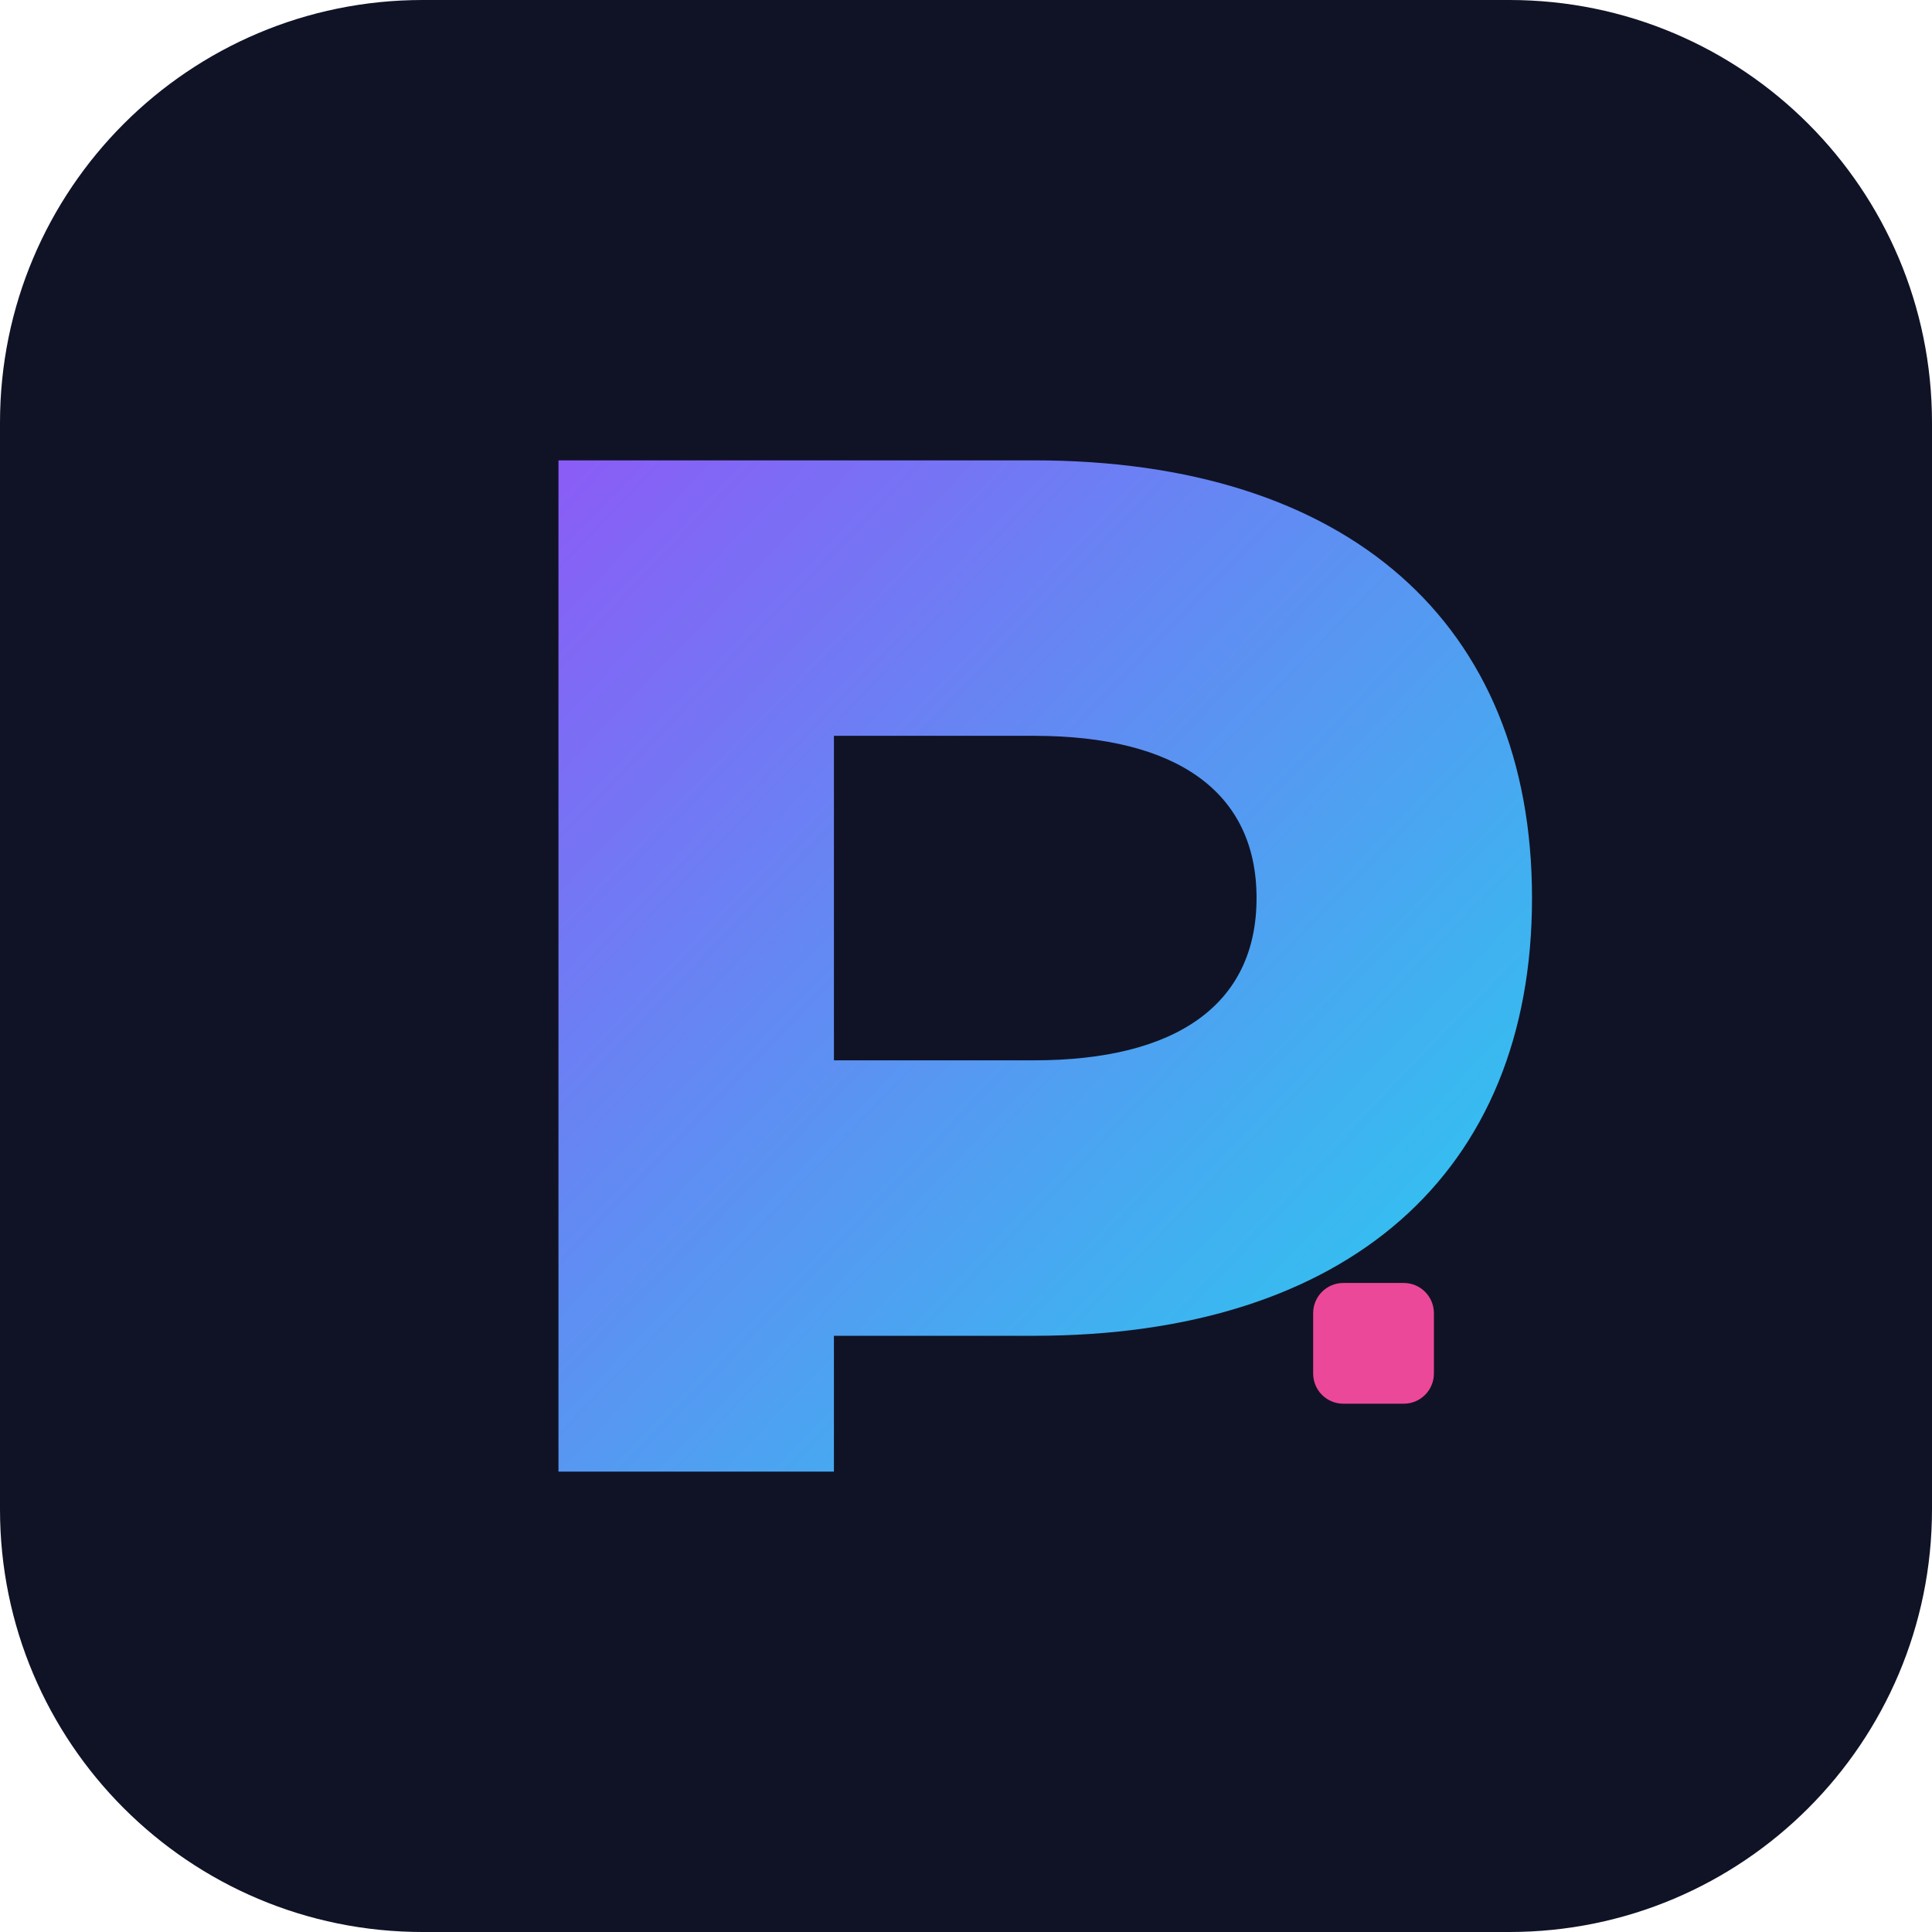
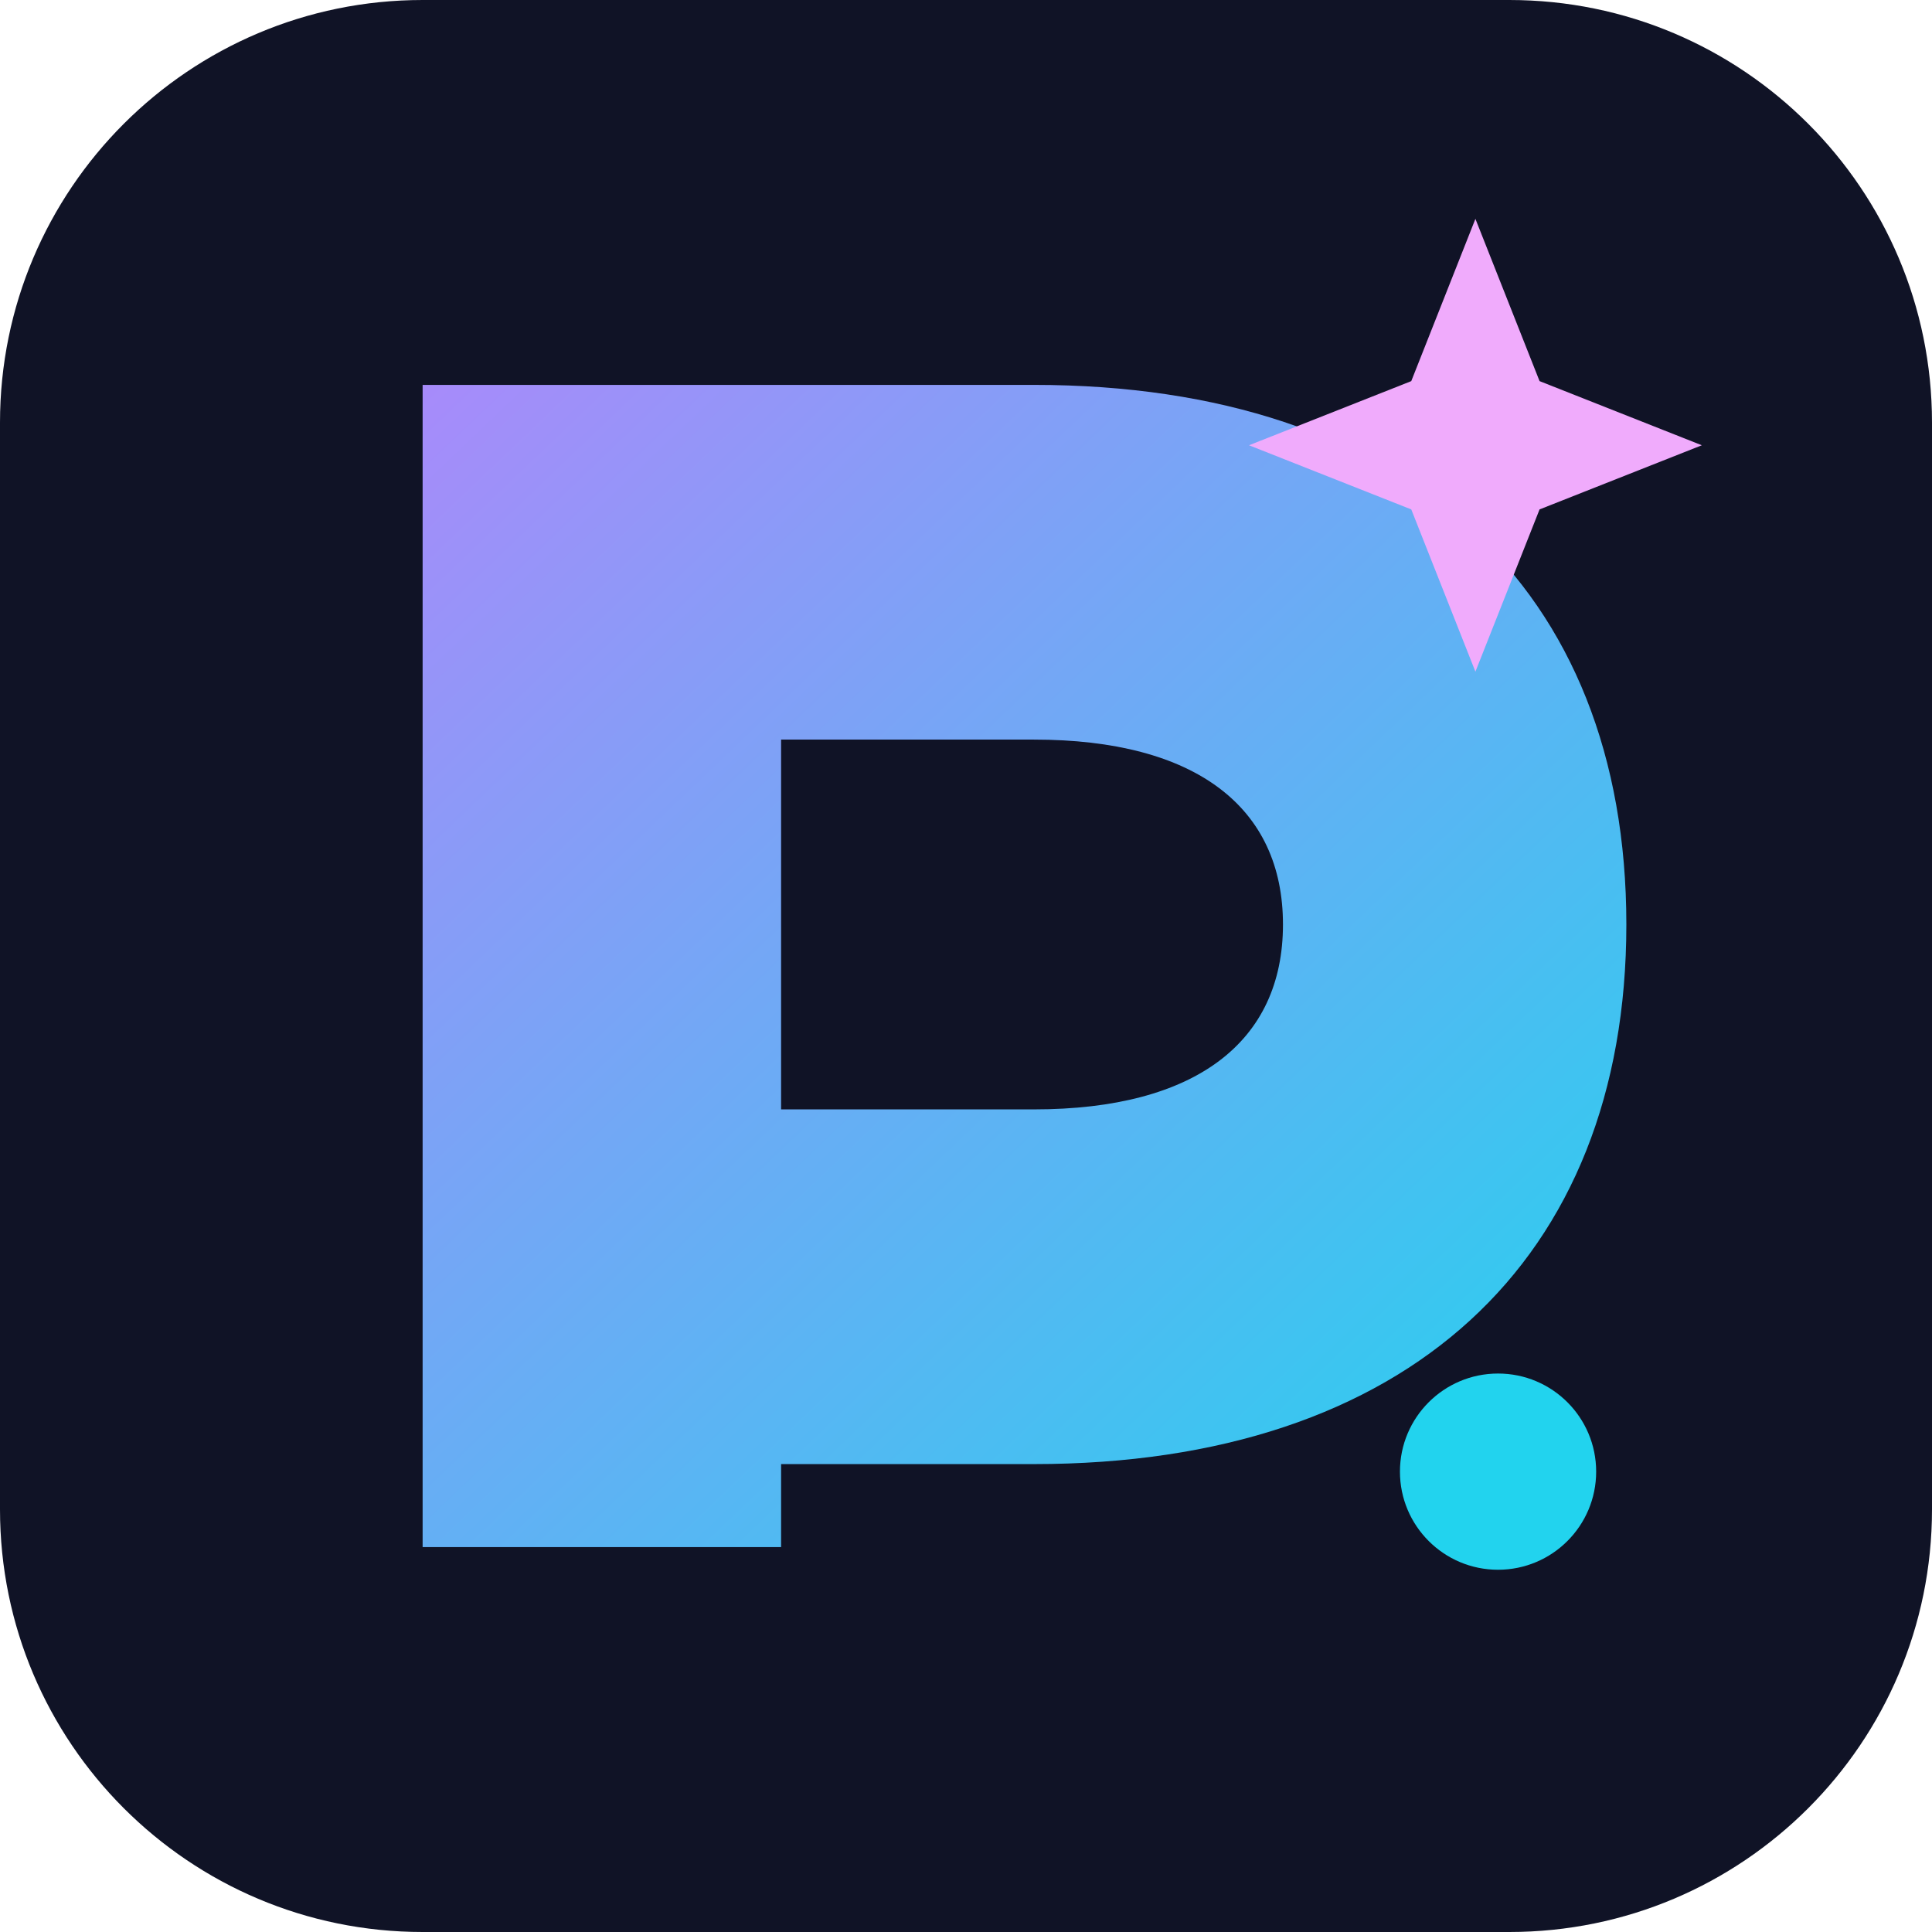
<svg xmlns="http://www.w3.org/2000/svg" viewBox="0 0 512 512">
  <defs>
-     <linearGradient id="p" x1="0" y1="0" x2="1" y2="1">
-       <stop stop-color="#8b5cf6" />
+     <linearGradient id="pixora" x1="0" y1="0" x2="1" y2="1">
+       <stop stop-color="#a78bfa" />
      <stop offset="1" stop-color="#22d3ee" />
    </linearGradient>
  </defs>
  <rect width="512" height="512" rx="112" fill="#101326" />
-   <path d="M148 390V122h126c83 0 132 43 132 116s-49 116-132 116h-53v36h-73zm73-109h53c38 0 59-15 59-43s-21-43-59-43h-53v86z" fill="url(#p)" />
-   <rect x="348" y="340" width="32" height="32" rx="8" fill="#ec4899" />
+   <path d="M112 410V102h162c99 0 157 54 157 143s-58 143-157 143h-67v22H112zm95-116h67c43 0 66-18 66-49s-23-49-66-49h-67v98z" fill="url(#pixora)" />
+   <path d="M391 58l17 43 43 17-43 17-17 43-17-43-43-17 43-17z" fill="#f0abfc" />
+   <circle cx="397" cy="390" r="26" fill="#22d3ee" />
</svg>
